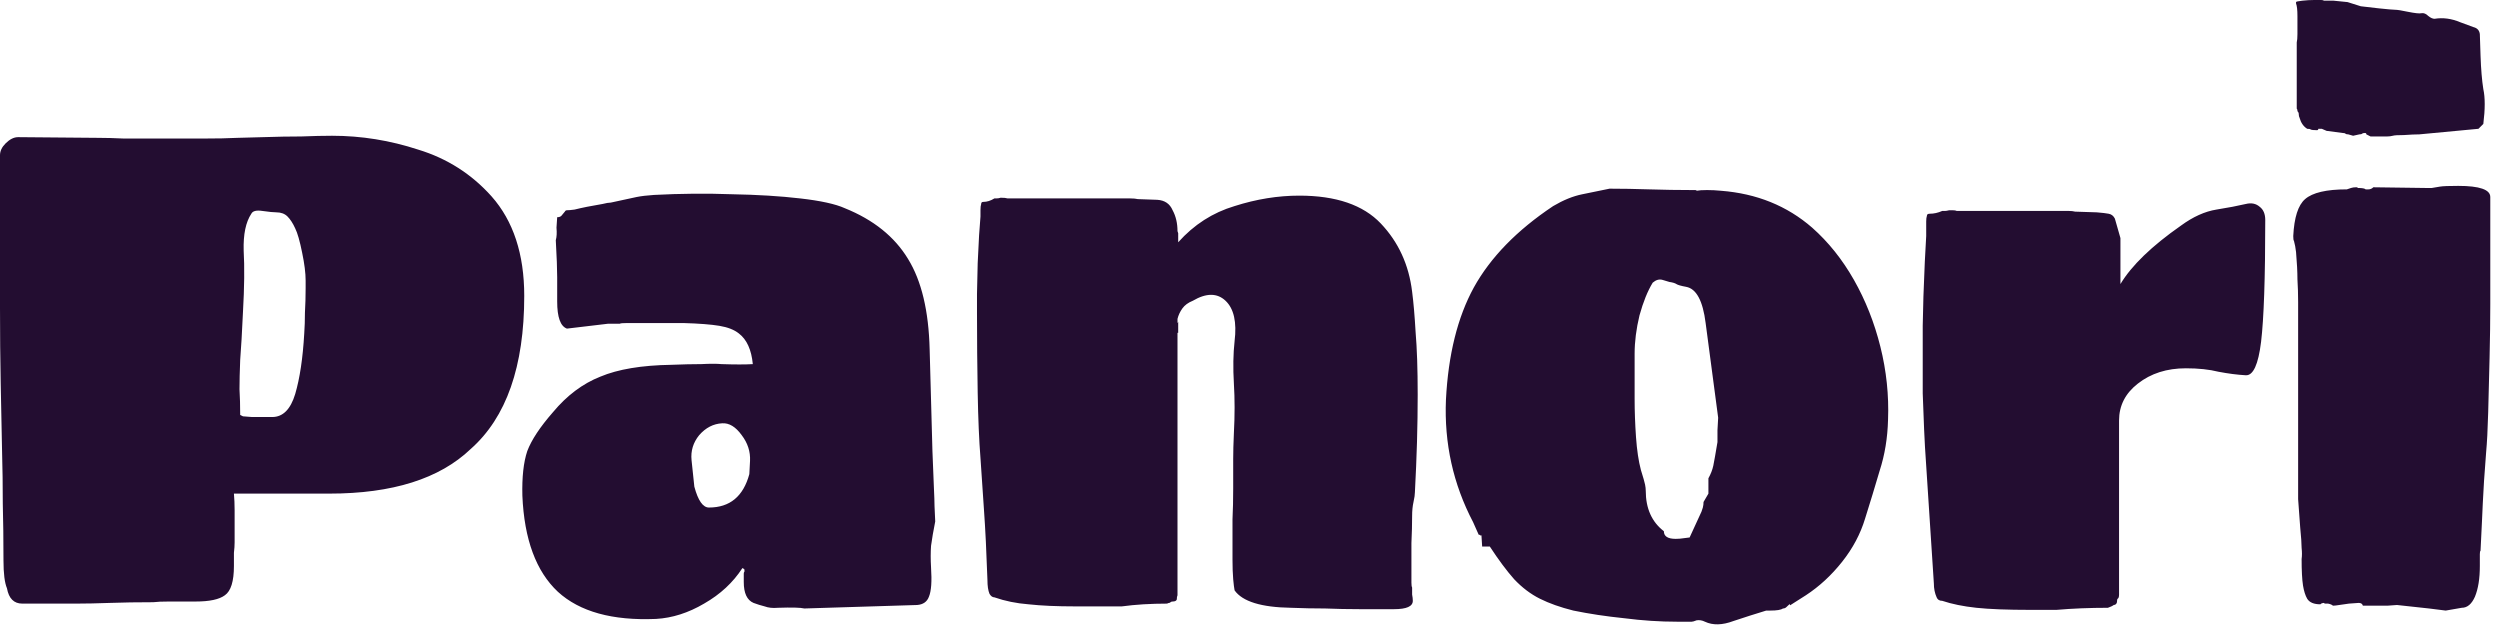
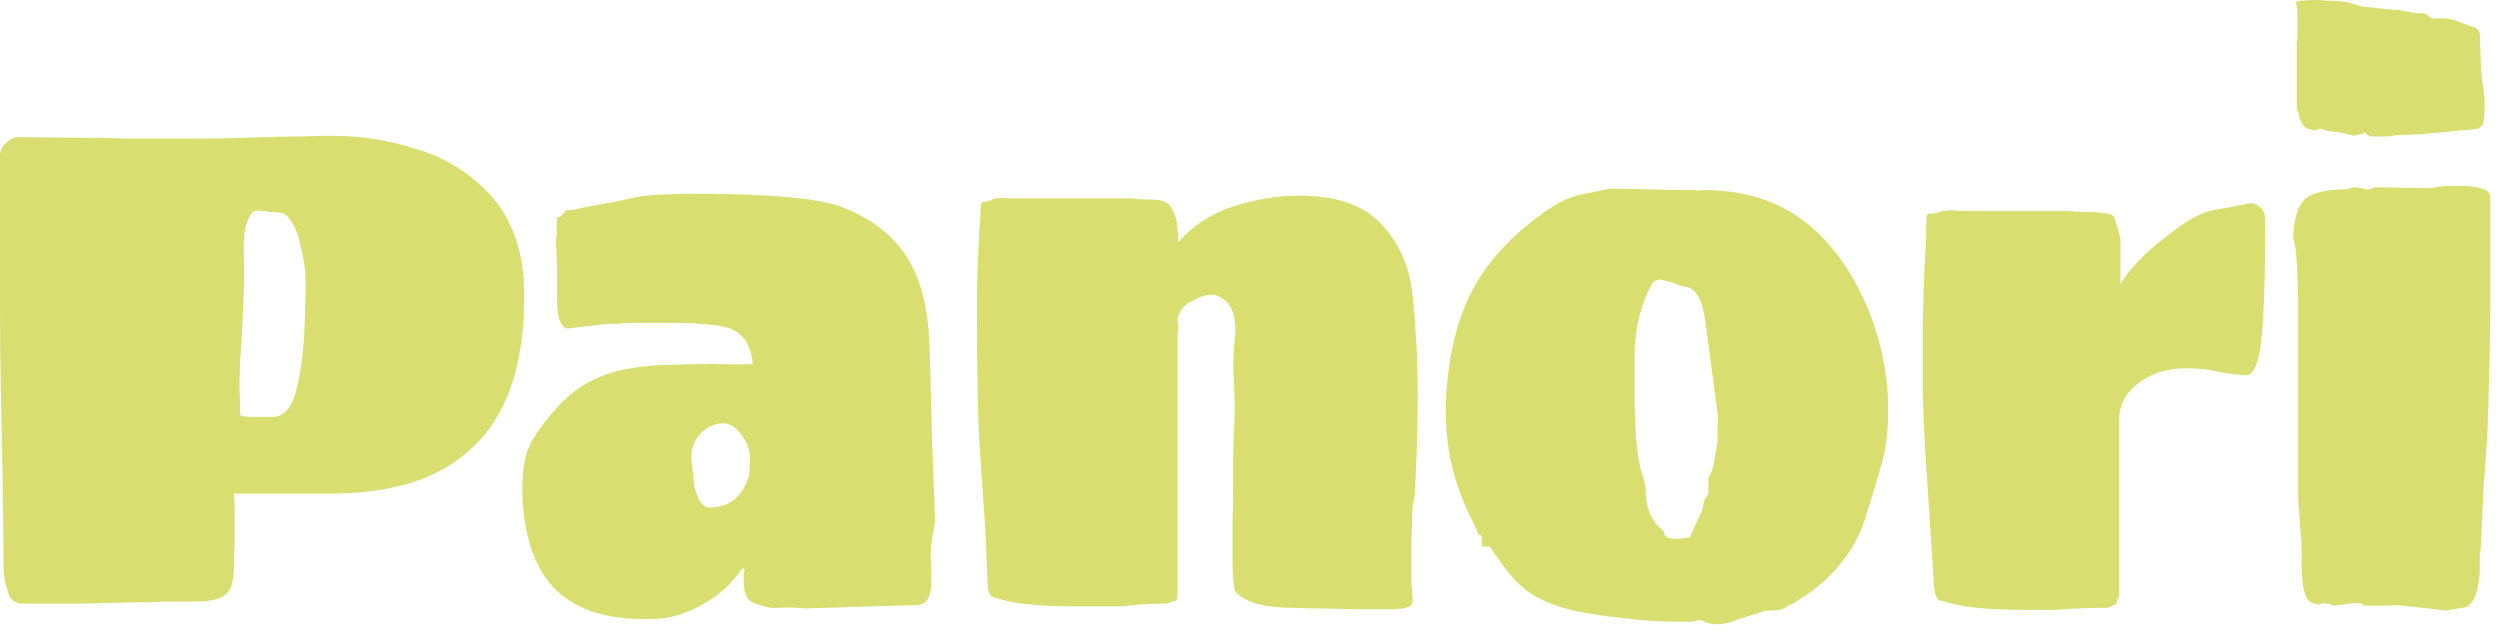
<svg xmlns="http://www.w3.org/2000/svg" width="158" height="40" viewBox="0 0 158 40" fill="none">
-   <path d="M4.84 38.148H1.408C0.88 38.148 0.557 37.825 0.44 37.18C0.293 36.828 0.22 36.241 0.22 35.42C0.22 34.129 0.205 32.927 0.176 31.812C0.176 30.668 0.161 29.597 0.132 28.6C0.103 27.163 0.073 25.696 0.044 24.2C0.015 22.675 -6.83069e-05 21.105 -6.83069e-05 19.492V9.812C-6.83069e-05 9.548 0.117 9.299 0.352 9.064C0.616 8.8 0.88 8.668 1.144 8.668L6.204 8.712C6.673 8.712 7.216 8.727 7.832 8.756C8.448 8.756 9.137 8.756 9.9 8.756C11.015 8.756 11.997 8.756 12.848 8.756C13.699 8.756 14.417 8.741 15.004 8.712L16.632 8.668C17.512 8.639 18.319 8.624 19.052 8.624C19.785 8.595 20.431 8.58 20.988 8.58C22.836 8.58 24.655 8.873 26.444 9.46C28.263 10.017 29.803 11 31.064 12.408C32.443 13.963 33.132 16.06 33.132 18.7C33.132 23.159 32.003 26.385 29.744 28.38C27.779 30.257 24.801 31.196 20.812 31.196H14.784C14.813 31.519 14.828 31.871 14.828 32.252C14.828 32.604 14.828 32.971 14.828 33.352V34.276C14.828 34.481 14.813 34.701 14.784 34.936C14.784 35.171 14.784 35.449 14.784 35.772C14.784 36.74 14.593 37.356 14.212 37.62C13.86 37.884 13.244 38.016 12.364 38.016C11.719 38.016 11.161 38.016 10.692 38.016C10.252 38.016 9.915 38.031 9.68 38.06C8.683 38.06 7.773 38.075 6.952 38.104C6.131 38.133 5.427 38.148 4.84 38.148ZM15.928 26.356H17.204C17.879 26.356 18.363 25.872 18.656 24.904C18.949 23.907 19.14 22.631 19.228 21.076C19.257 20.665 19.272 20.225 19.272 19.756C19.301 19.257 19.316 18.744 19.316 18.216V17.732C19.316 17.263 19.243 16.676 19.096 15.972C18.949 15.239 18.803 14.725 18.656 14.432C18.509 14.109 18.348 13.86 18.172 13.684C17.996 13.508 17.761 13.42 17.468 13.42C17.292 13.42 16.999 13.391 16.588 13.332C16.207 13.273 15.972 13.332 15.884 13.508C15.532 14.036 15.371 14.813 15.4 15.84C15.459 16.867 15.444 18.157 15.356 19.712C15.297 21.003 15.239 22.015 15.18 22.748C15.151 23.481 15.136 24.097 15.136 24.596C15.165 25.095 15.18 25.637 15.18 26.224C15.18 26.224 15.239 26.253 15.356 26.312L15.928 26.356ZM41.462 39.116C38.705 39.233 36.637 38.661 35.258 37.4C33.879 36.109 33.131 34.085 33.014 31.328C32.985 30.155 33.087 29.216 33.322 28.512C33.586 27.808 34.129 26.987 34.95 26.048C35.83 24.992 36.827 24.244 37.942 23.804C39.057 23.335 40.553 23.085 42.43 23.056C43.163 23.027 43.794 23.012 44.322 23.012C44.879 22.983 45.305 22.983 45.598 23.012C46.449 23.041 47.109 23.041 47.578 23.012C47.49 22.103 47.197 21.457 46.698 21.076C46.405 20.841 45.994 20.68 45.466 20.592C44.938 20.504 44.175 20.445 43.178 20.416H39.658C39.365 20.416 39.203 20.431 39.174 20.46C39.174 20.46 39.042 20.46 38.778 20.46H38.426L35.83 20.768C35.419 20.621 35.214 20.049 35.214 19.052C35.214 18.876 35.214 18.7 35.214 18.524C35.214 18.319 35.214 17.981 35.214 17.512C35.214 17.013 35.185 16.236 35.126 15.18C35.185 14.975 35.199 14.711 35.17 14.388L35.214 13.728C35.331 13.728 35.419 13.699 35.478 13.64L35.698 13.376C35.727 13.317 35.771 13.288 35.83 13.288C35.947 13.288 36.109 13.273 36.314 13.244C36.549 13.185 36.813 13.127 37.106 13.068L38.074 12.892C38.309 12.833 38.485 12.804 38.602 12.804C39.423 12.628 39.966 12.511 40.23 12.452C40.523 12.393 40.89 12.349 41.33 12.32C43.002 12.232 44.645 12.217 46.258 12.276C47.871 12.305 49.309 12.393 50.57 12.54C51.861 12.687 52.799 12.892 53.386 13.156C55.205 13.889 56.539 14.96 57.39 16.368C58.241 17.747 58.695 19.653 58.754 22.088L58.93 28.512C58.959 29.333 58.989 30.067 59.018 30.712C59.047 31.328 59.062 31.753 59.062 31.988L59.106 32.956C58.989 33.543 58.901 34.056 58.842 34.496C58.813 34.907 58.813 35.361 58.842 35.86C58.901 36.74 58.857 37.356 58.71 37.708C58.593 38.031 58.343 38.207 57.962 38.236L50.834 38.456C50.599 38.397 50.042 38.383 49.162 38.412C48.839 38.441 48.561 38.412 48.326 38.324C48.091 38.265 47.857 38.192 47.622 38.104C47.211 37.928 47.006 37.488 47.006 36.784V36.256C47.006 36.197 47.021 36.153 47.05 36.124V35.992C46.991 35.933 46.947 35.904 46.918 35.904C46.331 36.813 45.525 37.561 44.498 38.148C43.501 38.735 42.489 39.057 41.462 39.116ZM44.806 32.076C46.126 32.076 46.977 31.372 47.358 29.964L47.402 29.128C47.431 28.541 47.255 27.999 46.874 27.5C46.493 26.972 46.082 26.723 45.642 26.752C45.085 26.781 44.601 27.031 44.19 27.5C43.809 27.969 43.647 28.497 43.706 29.084L43.882 30.756C44.117 31.636 44.425 32.076 44.806 32.076ZM85.946 38.5C85.213 38.5 84.479 38.485 83.746 38.456C83.042 38.456 82.323 38.441 81.59 38.412C79.713 38.383 78.525 38.016 78.026 37.312C77.997 37.165 77.967 36.931 77.938 36.608C77.909 36.256 77.894 35.845 77.894 35.376C77.894 34.261 77.894 33.411 77.894 32.824C77.923 32.237 77.938 31.577 77.938 30.844V30.008C77.938 29.744 77.938 29.407 77.938 28.996C77.938 28.556 77.953 28.013 77.982 27.368C78.041 26.253 78.041 25.212 77.982 24.244C77.923 23.247 77.938 22.352 78.026 21.56C78.173 20.357 77.982 19.507 77.454 19.008C76.926 18.509 76.237 18.509 75.386 19.008C75.093 19.125 74.873 19.287 74.726 19.492C74.579 19.697 74.477 19.917 74.418 20.152V20.548C74.418 20.489 74.418 20.445 74.418 20.416C74.447 20.387 74.462 20.357 74.462 20.328V21.032H74.418V37.62C74.389 37.679 74.374 37.767 74.374 37.884C74.345 37.972 74.257 38.016 74.11 38.016C74.051 38.016 74.007 38.031 73.978 38.06C73.949 38.089 73.919 38.104 73.89 38.104C73.861 38.104 73.817 38.119 73.758 38.148C73.259 38.148 72.761 38.163 72.262 38.192C71.793 38.221 71.338 38.265 70.898 38.324H67.95C66.777 38.324 65.794 38.28 65.002 38.192C64.239 38.133 63.521 37.987 62.846 37.752C62.729 37.752 62.626 37.679 62.538 37.532C62.45 37.327 62.406 37.033 62.406 36.652C62.347 34.921 62.274 33.44 62.186 32.208C62.098 30.947 62.025 29.861 61.966 28.952C61.878 27.837 61.819 26.459 61.79 24.816C61.761 23.144 61.746 21.472 61.746 19.8V18.568L61.79 16.632L61.878 14.872L61.966 13.684C61.966 13.596 61.966 13.464 61.966 13.288C61.966 13.112 61.981 12.98 62.01 12.892C62.01 12.804 62.054 12.76 62.142 12.76C62.377 12.76 62.611 12.687 62.846 12.54C62.875 12.54 62.919 12.54 62.978 12.54C63.066 12.54 63.154 12.525 63.242 12.496C63.447 12.496 63.594 12.511 63.682 12.54H70.81C71.045 12.54 71.25 12.54 71.426 12.54C71.631 12.54 71.793 12.555 71.91 12.584L73.142 12.628C73.611 12.657 73.934 12.877 74.11 13.288C74.315 13.669 74.418 14.109 74.418 14.608L74.462 14.74V15.312C75.459 14.197 76.647 13.435 78.026 13.024C79.405 12.584 80.769 12.364 82.118 12.364C84.435 12.364 86.151 12.951 87.266 14.124C88.381 15.297 89.041 16.735 89.246 18.436C89.334 19.111 89.407 19.961 89.466 20.988C89.554 22.015 89.598 23.335 89.598 24.948C89.598 25.916 89.583 26.913 89.554 27.94C89.525 28.937 89.481 29.993 89.422 31.108C89.422 31.255 89.393 31.46 89.334 31.724C89.275 31.988 89.246 32.281 89.246 32.604C89.246 33.132 89.231 33.704 89.202 34.32C89.202 34.936 89.202 35.611 89.202 36.344C89.202 36.52 89.202 36.681 89.202 36.828C89.202 36.975 89.217 37.077 89.246 37.136C89.246 37.283 89.246 37.429 89.246 37.576C89.275 37.723 89.29 37.855 89.29 37.972C89.29 38.324 88.894 38.5 88.102 38.5H85.946ZM105.992 39.292C104.907 39.292 103.792 39.219 102.648 39.072C101.504 38.955 100.433 38.793 99.436 38.588C98.615 38.383 97.911 38.133 97.324 37.84C96.737 37.547 96.195 37.136 95.696 36.608C95.227 36.08 94.713 35.391 94.156 34.54H93.672L93.628 33.836C93.599 33.836 93.57 33.836 93.54 33.836C93.54 33.807 93.511 33.792 93.452 33.792L93.1 33C91.839 30.595 91.267 28.013 91.384 25.256C91.531 22.411 92.118 20.049 93.144 18.172C94.2 16.265 95.872 14.549 98.16 13.024C98.805 12.643 99.421 12.393 100.008 12.276C100.595 12.159 101.167 12.041 101.724 11.924C102.487 11.924 103.323 11.939 104.232 11.968C105.141 11.997 106.051 12.012 106.96 12.012H107.136C107.195 12.012 107.224 12.027 107.224 12.056C107.371 12.027 107.591 12.012 107.884 12.012C108.177 12.012 108.471 12.027 108.764 12.056C111.023 12.232 112.944 13.009 114.528 14.388C115.555 15.297 116.435 16.397 117.168 17.688C117.901 18.979 118.459 20.387 118.84 21.912C119.221 23.437 119.383 24.977 119.324 26.532C119.295 27.676 119.119 28.747 118.796 29.744C118.503 30.741 118.195 31.753 117.872 32.78C117.579 33.748 117.095 34.657 116.42 35.508C115.745 36.359 114.983 37.063 114.132 37.62L113.164 38.236C113.135 38.265 113.12 38.251 113.12 38.192C113.12 38.163 113.047 38.221 112.9 38.368C112.841 38.427 112.768 38.456 112.68 38.456C112.563 38.544 112.299 38.588 111.888 38.588H111.624C110.949 38.793 110.26 39.013 109.556 39.248C108.852 39.512 108.251 39.527 107.752 39.292C107.576 39.204 107.4 39.175 107.224 39.204C107.077 39.263 106.975 39.292 106.916 39.292H105.992ZM105.904 34.056C106.08 34.056 106.256 34.041 106.432 34.012C106.637 33.983 106.755 33.968 106.784 33.968L107.532 32.34C107.561 32.252 107.591 32.164 107.62 32.076C107.649 31.959 107.664 31.841 107.664 31.724L107.972 31.196V30.228C108.119 29.964 108.221 29.7 108.28 29.436C108.339 29.143 108.427 28.644 108.544 27.94V27.192L108.588 26.4L107.796 20.416C107.62 19.008 107.209 18.245 106.564 18.128C106.241 18.069 106.036 18.011 105.948 17.952C105.86 17.893 105.713 17.849 105.508 17.82C105.42 17.791 105.273 17.747 105.068 17.688C104.863 17.629 104.657 17.688 104.452 17.864C104.129 18.392 103.851 19.081 103.616 19.932C103.411 20.783 103.308 21.589 103.308 22.352V23.672C103.308 23.936 103.308 24.449 103.308 25.212C103.308 25.975 103.337 26.781 103.396 27.632C103.455 28.453 103.557 29.143 103.704 29.7C103.851 30.169 103.939 30.477 103.968 30.624C103.997 30.771 104.012 30.903 104.012 31.02C104.012 32.135 104.393 32.985 105.156 33.572C105.156 33.895 105.405 34.056 105.904 34.056ZM128.336 38.544C126.869 38.544 125.725 38.5 124.904 38.412C124.082 38.324 123.364 38.177 122.748 37.972C122.572 37.972 122.454 37.899 122.396 37.752C122.278 37.488 122.22 37.195 122.22 36.872L121.736 29.436C121.677 28.615 121.633 27.852 121.604 27.148C121.574 26.444 121.545 25.681 121.516 24.86C121.516 24.009 121.516 23.012 121.516 21.868V20.592L121.56 18.744L121.648 16.544L121.736 14.916C121.736 14.417 121.736 14.109 121.736 13.992C121.736 13.845 121.75 13.728 121.78 13.64C121.78 13.552 121.838 13.508 121.956 13.508C122.22 13.508 122.484 13.449 122.748 13.332C122.806 13.332 122.865 13.332 122.924 13.332C122.982 13.332 123.07 13.317 123.188 13.288C123.246 13.288 123.32 13.288 123.408 13.288C123.525 13.288 123.613 13.303 123.672 13.332H129.876C130.316 13.332 130.609 13.332 130.756 13.332C130.902 13.332 131.034 13.347 131.152 13.376L132.516 13.42C132.868 13.449 133.117 13.479 133.264 13.508C133.44 13.537 133.572 13.64 133.66 13.816L134.012 15.048V17.952C134.716 16.779 135.992 15.547 137.84 14.256C138.602 13.699 139.35 13.361 140.084 13.244C140.817 13.127 141.433 13.009 141.932 12.892C142.284 12.804 142.577 12.863 142.812 13.068C143.046 13.244 143.164 13.523 143.164 13.904C143.164 17.571 143.076 20.137 142.9 21.604C142.724 23.041 142.401 23.745 141.932 23.716C141.404 23.687 140.832 23.613 140.216 23.496C139.629 23.349 138.94 23.276 138.148 23.276C136.945 23.276 135.933 23.599 135.112 24.244C134.32 24.86 133.924 25.637 133.924 26.576V37.576C133.924 37.723 133.894 37.811 133.836 37.84C133.806 37.869 133.792 37.943 133.792 38.06C133.762 38.177 133.689 38.236 133.572 38.236C133.601 38.236 133.557 38.265 133.44 38.324L133.22 38.412C132.076 38.412 130.99 38.456 129.964 38.544H128.336ZM149.818 8.624L149.554 8.492C149.554 8.433 149.524 8.404 149.466 8.404C149.378 8.404 149.319 8.419 149.29 8.448C149.26 8.477 149.202 8.492 149.114 8.492L148.718 8.58L148.41 8.492C148.322 8.492 148.263 8.477 148.234 8.448C148.204 8.419 148.146 8.404 148.058 8.404L147.046 8.272L146.738 8.14H146.518C146.518 8.199 146.488 8.228 146.43 8.228C146.224 8.228 146.092 8.213 146.034 8.184C146.004 8.155 145.931 8.14 145.814 8.14C145.579 7.993 145.418 7.759 145.33 7.436C145.3 7.377 145.286 7.319 145.286 7.26C145.286 7.172 145.271 7.113 145.242 7.084C145.212 7.055 145.198 7.025 145.198 6.996C145.198 6.937 145.183 6.893 145.154 6.864V2.684C145.183 2.567 145.198 2.391 145.198 2.156V1.012C145.198 0.631 145.168 0.367 145.11 0.22V0.132C145.11 0.103 145.242 0.073 145.506 0.044C145.77 0.015 146.019 0 146.254 0C146.488 0 146.635 0 146.694 0C146.782 0 146.84 0.015 146.87 0.044H147.486L148.366 0.132L149.202 0.396C149.407 0.425 149.788 0.469 150.346 0.528C150.903 0.587 151.24 0.616 151.358 0.616C151.504 0.616 151.783 0.66 152.194 0.748C152.634 0.836 152.912 0.865 153.03 0.836C153.176 0.807 153.323 0.865 153.47 1.012C153.616 1.129 153.748 1.188 153.866 1.188C154.394 1.1 154.936 1.173 155.494 1.408C155.816 1.525 156.095 1.628 156.33 1.716C156.564 1.775 156.696 1.921 156.726 2.156L156.77 3.52C156.799 4.371 156.858 5.075 156.946 5.632C157.063 6.16 157.063 6.893 156.946 7.832L156.638 8.14L152.898 8.492C152.663 8.492 152.34 8.507 151.93 8.536C151.548 8.536 151.314 8.551 151.226 8.58C151.108 8.609 150.991 8.624 150.874 8.624C150.756 8.624 150.624 8.624 150.478 8.624H149.818ZM154.57 38.588L153.514 38.456L151.49 38.236L150.874 38.28H149.334C149.304 38.163 149.216 38.104 149.07 38.104L148.454 38.148C148.248 38.177 148.043 38.207 147.838 38.236C147.662 38.265 147.53 38.28 147.442 38.28C147.383 38.221 147.28 38.177 147.134 38.148H146.914C146.914 38.119 146.884 38.104 146.826 38.104L146.694 38.148L146.65 38.192C146.239 38.192 145.96 38.075 145.814 37.84C145.696 37.635 145.608 37.356 145.55 37.004C145.491 36.623 145.462 36.065 145.462 35.332C145.491 35.127 145.491 34.892 145.462 34.628C145.462 34.364 145.432 33.939 145.374 33.352L145.242 31.548V19.096C145.242 18.597 145.227 18.113 145.198 17.644C145.198 17.175 145.168 16.603 145.11 15.928C145.08 15.664 145.036 15.429 144.978 15.224C144.948 15.195 144.934 15.092 144.934 14.916C144.992 13.743 145.242 12.965 145.682 12.584C146.151 12.173 147.031 11.968 148.322 11.968C148.322 11.968 148.41 11.939 148.586 11.88C148.674 11.851 148.776 11.836 148.894 11.836H148.938C148.967 11.836 148.996 11.851 149.026 11.88C149.29 11.88 149.451 11.909 149.51 11.968H149.686C149.803 11.968 149.906 11.924 149.994 11.836L153.294 11.88C153.411 11.88 153.543 11.88 153.69 11.88C153.836 11.851 154.012 11.821 154.218 11.792C154.394 11.763 154.775 11.748 155.362 11.748C156.711 11.748 157.386 11.983 157.386 12.452V19.228C157.386 20.225 157.371 21.34 157.342 22.572C157.312 23.804 157.283 24.963 157.254 26.048C157.224 27.133 157.18 27.984 157.122 28.6L156.99 30.404C156.931 31.401 156.887 32.267 156.858 33C156.828 33.733 156.799 34.335 156.77 34.804C156.74 34.833 156.726 34.907 156.726 35.024C156.726 35.112 156.726 35.361 156.726 35.772C156.726 36.564 156.623 37.209 156.418 37.708C156.212 38.177 155.934 38.412 155.582 38.412L154.57 38.588Z" fill="#230D31" />
+   <path d="M4.84 38.148H1.408C0.88 38.148 0.557 37.825 0.44 37.18C0.293 36.828 0.22 36.241 0.22 35.42C0.22 34.129 0.205 32.927 0.176 31.812C0.176 30.668 0.161 29.597 0.132 28.6C0.103 27.163 0.073 25.696 0.044 24.2C0.015 22.675 -6.83069e-05 21.105 -6.83069e-05 19.492V9.812C-6.83069e-05 9.548 0.117 9.299 0.352 9.064C0.616 8.8 0.88 8.668 1.144 8.668L6.204 8.712C6.673 8.712 7.216 8.727 7.832 8.756C8.448 8.756 9.137 8.756 9.9 8.756C11.015 8.756 11.997 8.756 12.848 8.756C13.699 8.756 14.417 8.741 15.004 8.712L16.632 8.668C17.512 8.639 18.319 8.624 19.052 8.624C19.785 8.595 20.431 8.58 20.988 8.58C22.836 8.58 24.655 8.873 26.444 9.46C28.263 10.017 29.803 11 31.064 12.408C32.443 13.963 33.132 16.06 33.132 18.7C33.132 23.159 32.003 26.385 29.744 28.38C27.779 30.257 24.801 31.196 20.812 31.196H14.784C14.813 31.519 14.828 31.871 14.828 32.252C14.828 32.604 14.828 32.971 14.828 33.352V34.276C14.828 34.481 14.813 34.701 14.784 34.936C14.784 35.171 14.784 35.449 14.784 35.772C14.784 36.74 14.593 37.356 14.212 37.62C13.86 37.884 13.244 38.016 12.364 38.016C11.719 38.016 11.161 38.016 10.692 38.016C10.252 38.016 9.915 38.031 9.68 38.06C8.683 38.06 7.773 38.075 6.952 38.104C6.131 38.133 5.427 38.148 4.84 38.148ZM15.928 26.356H17.204C17.879 26.356 18.363 25.872 18.656 24.904C18.949 23.907 19.14 22.631 19.228 21.076C19.257 20.665 19.272 20.225 19.272 19.756C19.301 19.257 19.316 18.744 19.316 18.216V17.732C19.316 17.263 19.243 16.676 19.096 15.972C18.949 15.239 18.803 14.725 18.656 14.432C18.509 14.109 18.348 13.86 18.172 13.684C17.996 13.508 17.761 13.42 17.468 13.42C17.292 13.42 16.999 13.391 16.588 13.332C16.207 13.273 15.972 13.332 15.884 13.508C15.532 14.036 15.371 14.813 15.4 15.84C15.459 16.867 15.444 18.157 15.356 19.712C15.297 21.003 15.239 22.015 15.18 22.748C15.151 23.481 15.136 24.097 15.136 24.596C15.165 25.095 15.18 25.637 15.18 26.224C15.18 26.224 15.239 26.253 15.356 26.312L15.928 26.356ZM41.462 39.116C38.705 39.233 36.637 38.661 35.258 37.4C33.879 36.109 33.131 34.085 33.014 31.328C32.985 30.155 33.087 29.216 33.322 28.512C33.586 27.808 34.129 26.987 34.95 26.048C35.83 24.992 36.827 24.244 37.942 23.804C39.057 23.335 40.553 23.085 42.43 23.056C43.163 23.027 43.794 23.012 44.322 23.012C44.879 22.983 45.305 22.983 45.598 23.012C46.449 23.041 47.109 23.041 47.578 23.012C47.49 22.103 47.197 21.457 46.698 21.076C46.405 20.841 45.994 20.68 45.466 20.592C44.938 20.504 44.175 20.445 43.178 20.416H39.658C39.365 20.416 39.203 20.431 39.174 20.46C39.174 20.46 39.042 20.46 38.778 20.46H38.426L35.83 20.768C35.419 20.621 35.214 20.049 35.214 19.052C35.214 18.876 35.214 18.7 35.214 18.524C35.214 18.319 35.214 17.981 35.214 17.512C35.214 17.013 35.185 16.236 35.126 15.18C35.185 14.975 35.199 14.711 35.17 14.388L35.214 13.728C35.331 13.728 35.419 13.699 35.478 13.64L35.698 13.376C35.727 13.317 35.771 13.288 35.83 13.288C35.947 13.288 36.109 13.273 36.314 13.244C36.549 13.185 36.813 13.127 37.106 13.068L38.074 12.892C38.309 12.833 38.485 12.804 38.602 12.804C39.423 12.628 39.966 12.511 40.23 12.452C40.523 12.393 40.89 12.349 41.33 12.32C43.002 12.232 44.645 12.217 46.258 12.276C47.871 12.305 49.309 12.393 50.57 12.54C51.861 12.687 52.799 12.892 53.386 13.156C55.205 13.889 56.539 14.96 57.39 16.368C58.241 17.747 58.695 19.653 58.754 22.088L58.93 28.512C58.959 29.333 58.989 30.067 59.018 30.712C59.047 31.328 59.062 31.753 59.062 31.988L59.106 32.956C58.989 33.543 58.901 34.056 58.842 34.496C58.813 34.907 58.813 35.361 58.842 35.86C58.901 36.74 58.857 37.356 58.71 37.708C58.593 38.031 58.343 38.207 57.962 38.236L50.834 38.456C50.599 38.397 50.042 38.383 49.162 38.412C48.839 38.441 48.561 38.412 48.326 38.324C48.091 38.265 47.857 38.192 47.622 38.104C47.211 37.928 47.006 37.488 47.006 36.784V36.256C47.006 36.197 47.021 36.153 47.05 36.124V35.992C46.991 35.933 46.947 35.904 46.918 35.904C46.331 36.813 45.525 37.561 44.498 38.148C43.501 38.735 42.489 39.057 41.462 39.116ZM44.806 32.076C46.126 32.076 46.977 31.372 47.358 29.964L47.402 29.128C47.431 28.541 47.255 27.999 46.874 27.5C46.493 26.972 46.082 26.723 45.642 26.752C45.085 26.781 44.601 27.031 44.19 27.5C43.809 27.969 43.647 28.497 43.706 29.084L43.882 30.756C44.117 31.636 44.425 32.076 44.806 32.076ZM85.946 38.5C85.213 38.5 84.479 38.485 83.746 38.456C83.042 38.456 82.323 38.441 81.59 38.412C79.713 38.383 78.525 38.016 78.026 37.312C77.997 37.165 77.967 36.931 77.938 36.608C77.909 36.256 77.894 35.845 77.894 35.376C77.894 34.261 77.894 33.411 77.894 32.824C77.923 32.237 77.938 31.577 77.938 30.844V30.008C77.938 29.744 77.938 29.407 77.938 28.996C77.938 28.556 77.953 28.013 77.982 27.368C78.041 26.253 78.041 25.212 77.982 24.244C77.923 23.247 77.938 22.352 78.026 21.56C78.173 20.357 77.982 19.507 77.454 19.008C76.926 18.509 76.237 18.509 75.386 19.008C75.093 19.125 74.873 19.287 74.726 19.492C74.579 19.697 74.477 19.917 74.418 20.152V20.548C74.418 20.489 74.418 20.445 74.418 20.416C74.447 20.387 74.462 20.357 74.462 20.328V21.032H74.418V37.62C74.389 37.679 74.374 37.767 74.374 37.884C74.345 37.972 74.257 38.016 74.11 38.016C74.051 38.016 74.007 38.031 73.978 38.06C73.949 38.089 73.919 38.104 73.89 38.104C73.861 38.104 73.817 38.119 73.758 38.148C73.259 38.148 72.761 38.163 72.262 38.192C71.793 38.221 71.338 38.265 70.898 38.324H67.95C66.777 38.324 65.794 38.28 65.002 38.192C64.239 38.133 63.521 37.987 62.846 37.752C62.729 37.752 62.626 37.679 62.538 37.532C62.45 37.327 62.406 37.033 62.406 36.652C62.347 34.921 62.274 33.44 62.186 32.208C62.098 30.947 62.025 29.861 61.966 28.952C61.878 27.837 61.819 26.459 61.79 24.816C61.761 23.144 61.746 21.472 61.746 19.8V18.568L61.79 16.632L61.878 14.872L61.966 13.684C61.966 13.596 61.966 13.464 61.966 13.288C61.966 13.112 61.981 12.98 62.01 12.892C62.01 12.804 62.054 12.76 62.142 12.76C62.377 12.76 62.611 12.687 62.846 12.54C62.875 12.54 62.919 12.54 62.978 12.54C63.066 12.54 63.154 12.525 63.242 12.496C63.447 12.496 63.594 12.511 63.682 12.54H70.81C71.045 12.54 71.25 12.54 71.426 12.54C71.631 12.54 71.793 12.555 71.91 12.584L73.142 12.628C73.611 12.657 73.934 12.877 74.11 13.288C74.315 13.669 74.418 14.109 74.418 14.608L74.462 14.74V15.312C75.459 14.197 76.647 13.435 78.026 13.024C79.405 12.584 80.769 12.364 82.118 12.364C84.435 12.364 86.151 12.951 87.266 14.124C88.381 15.297 89.041 16.735 89.246 18.436C89.334 19.111 89.407 19.961 89.466 20.988C89.554 22.015 89.598 23.335 89.598 24.948C89.598 25.916 89.583 26.913 89.554 27.94C89.525 28.937 89.481 29.993 89.422 31.108C89.422 31.255 89.393 31.46 89.334 31.724C89.275 31.988 89.246 32.281 89.246 32.604C89.246 33.132 89.231 33.704 89.202 34.32C89.202 34.936 89.202 35.611 89.202 36.344C89.202 36.52 89.202 36.681 89.202 36.828C89.202 36.975 89.217 37.077 89.246 37.136C89.246 37.283 89.246 37.429 89.246 37.576C89.275 37.723 89.29 37.855 89.29 37.972C89.29 38.324 88.894 38.5 88.102 38.5H85.946ZM105.992 39.292C104.907 39.292 103.792 39.219 102.648 39.072C101.504 38.955 100.433 38.793 99.436 38.588C98.615 38.383 97.911 38.133 97.324 37.84C96.737 37.547 96.195 37.136 95.696 36.608C95.227 36.08 94.713 35.391 94.156 34.54H93.672L93.628 33.836C93.599 33.836 93.57 33.836 93.54 33.836C93.54 33.807 93.511 33.792 93.452 33.792L93.1 33C91.839 30.595 91.267 28.013 91.384 25.256C91.531 22.411 92.118 20.049 93.144 18.172C94.2 16.265 95.872 14.549 98.16 13.024C98.805 12.643 99.421 12.393 100.008 12.276C100.595 12.159 101.167 12.041 101.724 11.924C102.487 11.924 103.323 11.939 104.232 11.968C105.141 11.997 106.051 12.012 106.96 12.012H107.136C107.195 12.012 107.224 12.027 107.224 12.056C107.371 12.027 107.591 12.012 107.884 12.012C108.177 12.012 108.471 12.027 108.764 12.056C111.023 12.232 112.944 13.009 114.528 14.388C115.555 15.297 116.435 16.397 117.168 17.688C117.901 18.979 118.459 20.387 118.84 21.912C119.221 23.437 119.383 24.977 119.324 26.532C119.295 27.676 119.119 28.747 118.796 29.744C118.503 30.741 118.195 31.753 117.872 32.78C117.579 33.748 117.095 34.657 116.42 35.508C115.745 36.359 114.983 37.063 114.132 37.62L113.164 38.236C113.135 38.265 113.12 38.251 113.12 38.192C113.12 38.163 113.047 38.221 112.9 38.368C112.841 38.427 112.768 38.456 112.68 38.456C112.563 38.544 112.299 38.588 111.888 38.588H111.624C110.949 38.793 110.26 39.013 109.556 39.248C108.852 39.512 108.251 39.527 107.752 39.292C107.576 39.204 107.4 39.175 107.224 39.204C107.077 39.263 106.975 39.292 106.916 39.292H105.992ZM105.904 34.056C106.08 34.056 106.256 34.041 106.432 34.012C106.637 33.983 106.755 33.968 106.784 33.968L107.532 32.34C107.561 32.252 107.591 32.164 107.62 32.076C107.649 31.959 107.664 31.841 107.664 31.724L107.972 31.196V30.228C108.119 29.964 108.221 29.7 108.28 29.436C108.339 29.143 108.427 28.644 108.544 27.94V27.192L108.588 26.4L107.796 20.416C107.62 19.008 107.209 18.245 106.564 18.128C106.241 18.069 106.036 18.011 105.948 17.952C105.86 17.893 105.713 17.849 105.508 17.82C105.42 17.791 105.273 17.747 105.068 17.688C104.863 17.629 104.657 17.688 104.452 17.864C104.129 18.392 103.851 19.081 103.616 19.932C103.411 20.783 103.308 21.589 103.308 22.352V23.672C103.308 23.936 103.308 24.449 103.308 25.212C103.308 25.975 103.337 26.781 103.396 27.632C103.455 28.453 103.557 29.143 103.704 29.7C103.851 30.169 103.939 30.477 103.968 30.624C103.997 30.771 104.012 30.903 104.012 31.02C104.012 32.135 104.393 32.985 105.156 33.572C105.156 33.895 105.405 34.056 105.904 34.056ZM128.336 38.544C126.869 38.544 125.725 38.5 124.904 38.412C124.082 38.324 123.364 38.177 122.748 37.972C122.572 37.972 122.454 37.899 122.396 37.752C122.278 37.488 122.22 37.195 122.22 36.872L121.736 29.436C121.677 28.615 121.633 27.852 121.604 27.148C121.574 26.444 121.545 25.681 121.516 24.86C121.516 24.009 121.516 23.012 121.516 21.868V20.592L121.56 18.744L121.648 16.544L121.736 14.916C121.736 14.417 121.736 14.109 121.736 13.992C121.736 13.845 121.75 13.728 121.78 13.64C121.78 13.552 121.838 13.508 121.956 13.508C122.22 13.508 122.484 13.449 122.748 13.332C122.806 13.332 122.865 13.332 122.924 13.332C122.982 13.332 123.07 13.317 123.188 13.288C123.246 13.288 123.32 13.288 123.408 13.288C123.525 13.288 123.613 13.303 123.672 13.332H129.876C130.316 13.332 130.609 13.332 130.756 13.332C130.902 13.332 131.034 13.347 131.152 13.376L132.516 13.42C132.868 13.449 133.117 13.479 133.264 13.508C133.44 13.537 133.572 13.64 133.66 13.816L134.012 15.048V17.952C134.716 16.779 135.992 15.547 137.84 14.256C138.602 13.699 139.35 13.361 140.084 13.244C140.817 13.127 141.433 13.009 141.932 12.892C142.284 12.804 142.577 12.863 142.812 13.068C143.046 13.244 143.164 13.523 143.164 13.904C143.164 17.571 143.076 20.137 142.9 21.604C142.724 23.041 142.401 23.745 141.932 23.716C141.404 23.687 140.832 23.613 140.216 23.496C139.629 23.349 138.94 23.276 138.148 23.276C136.945 23.276 135.933 23.599 135.112 24.244C134.32 24.86 133.924 25.637 133.924 26.576V37.576C133.924 37.723 133.894 37.811 133.836 37.84C133.806 37.869 133.792 37.943 133.792 38.06C133.762 38.177 133.689 38.236 133.572 38.236C133.601 38.236 133.557 38.265 133.44 38.324L133.22 38.412C132.076 38.412 130.99 38.456 129.964 38.544H128.336ZM149.818 8.624L149.554 8.492C149.554 8.433 149.524 8.404 149.466 8.404C149.378 8.404 149.319 8.419 149.29 8.448C149.26 8.477 149.202 8.492 149.114 8.492L148.718 8.58L148.41 8.492C148.322 8.492 148.263 8.477 148.234 8.448C148.204 8.419 148.146 8.404 148.058 8.404L147.046 8.272L146.738 8.14H146.518C146.518 8.199 146.488 8.228 146.43 8.228C146.224 8.228 146.092 8.213 146.034 8.184C146.004 8.155 145.931 8.14 145.814 8.14C145.579 7.993 145.418 7.759 145.33 7.436C145.3 7.377 145.286 7.319 145.286 7.26C145.286 7.172 145.271 7.113 145.242 7.084C145.212 7.055 145.198 7.025 145.198 6.996C145.198 6.937 145.183 6.893 145.154 6.864V2.684C145.183 2.567 145.198 2.391 145.198 2.156V1.012C145.198 0.631 145.168 0.367 145.11 0.22V0.132C145.11 0.103 145.242 0.073 145.506 0.044C145.77 0.015 146.019 0 146.254 0C146.488 0 146.635 0 146.694 0C146.782 0 146.84 0.015 146.87 0.044H147.486L148.366 0.132L149.202 0.396C149.407 0.425 149.788 0.469 150.346 0.528C150.903 0.587 151.24 0.616 151.358 0.616C151.504 0.616 151.783 0.66 152.194 0.748C152.634 0.836 152.912 0.865 153.03 0.836C153.176 0.807 153.323 0.865 153.47 1.012C153.616 1.129 153.748 1.188 153.866 1.188C154.394 1.1 154.936 1.173 155.494 1.408C155.816 1.525 156.095 1.628 156.33 1.716C156.564 1.775 156.696 1.921 156.726 2.156L156.77 3.52C156.799 4.371 156.858 5.075 156.946 5.632C157.063 6.16 157.063 6.893 156.946 7.832L156.638 8.14L152.898 8.492C152.663 8.492 152.34 8.507 151.93 8.536C151.548 8.536 151.314 8.551 151.226 8.58C151.108 8.609 150.991 8.624 150.874 8.624C150.756 8.624 150.624 8.624 150.478 8.624H149.818ZM154.57 38.588L153.514 38.456L151.49 38.236L150.874 38.28H149.334C149.304 38.163 149.216 38.104 149.07 38.104L148.454 38.148C148.248 38.177 148.043 38.207 147.838 38.236C147.662 38.265 147.53 38.28 147.442 38.28C147.383 38.221 147.28 38.177 147.134 38.148H146.914C146.914 38.119 146.884 38.104 146.826 38.104L146.694 38.148L146.65 38.192C146.239 38.192 145.96 38.075 145.814 37.84C145.696 37.635 145.608 37.356 145.55 37.004C145.491 36.623 145.462 36.065 145.462 35.332C145.491 35.127 145.491 34.892 145.462 34.628C145.462 34.364 145.432 33.939 145.374 33.352L145.242 31.548V19.096C145.242 18.597 145.227 18.113 145.198 17.644C145.198 17.175 145.168 16.603 145.11 15.928C145.08 15.664 145.036 15.429 144.978 15.224C144.948 15.195 144.934 15.092 144.934 14.916C144.992 13.743 145.242 12.965 145.682 12.584C146.151 12.173 147.031 11.968 148.322 11.968C148.322 11.968 148.41 11.939 148.586 11.88C148.674 11.851 148.776 11.836 148.894 11.836H148.938C148.967 11.836 148.996 11.851 149.026 11.88C149.29 11.88 149.451 11.909 149.51 11.968H149.686C149.803 11.968 149.906 11.924 149.994 11.836L153.294 11.88C153.411 11.88 153.543 11.88 153.69 11.88C153.836 11.851 154.012 11.821 154.218 11.792C154.394 11.763 154.775 11.748 155.362 11.748C156.711 11.748 157.386 11.983 157.386 12.452V19.228C157.386 20.225 157.371 21.34 157.342 22.572C157.312 23.804 157.283 24.963 157.254 26.048C157.224 27.133 157.18 27.984 157.122 28.6L156.99 30.404C156.931 31.401 156.887 32.267 156.858 33C156.828 33.733 156.799 34.335 156.77 34.804C156.74 34.833 156.726 34.907 156.726 35.024C156.726 35.112 156.726 35.361 156.726 35.772C156.726 36.564 156.623 37.209 156.418 37.708C156.212 38.177 155.934 38.412 155.582 38.412L154.57 38.588Z" fill="#D8DF70" />
</svg>
